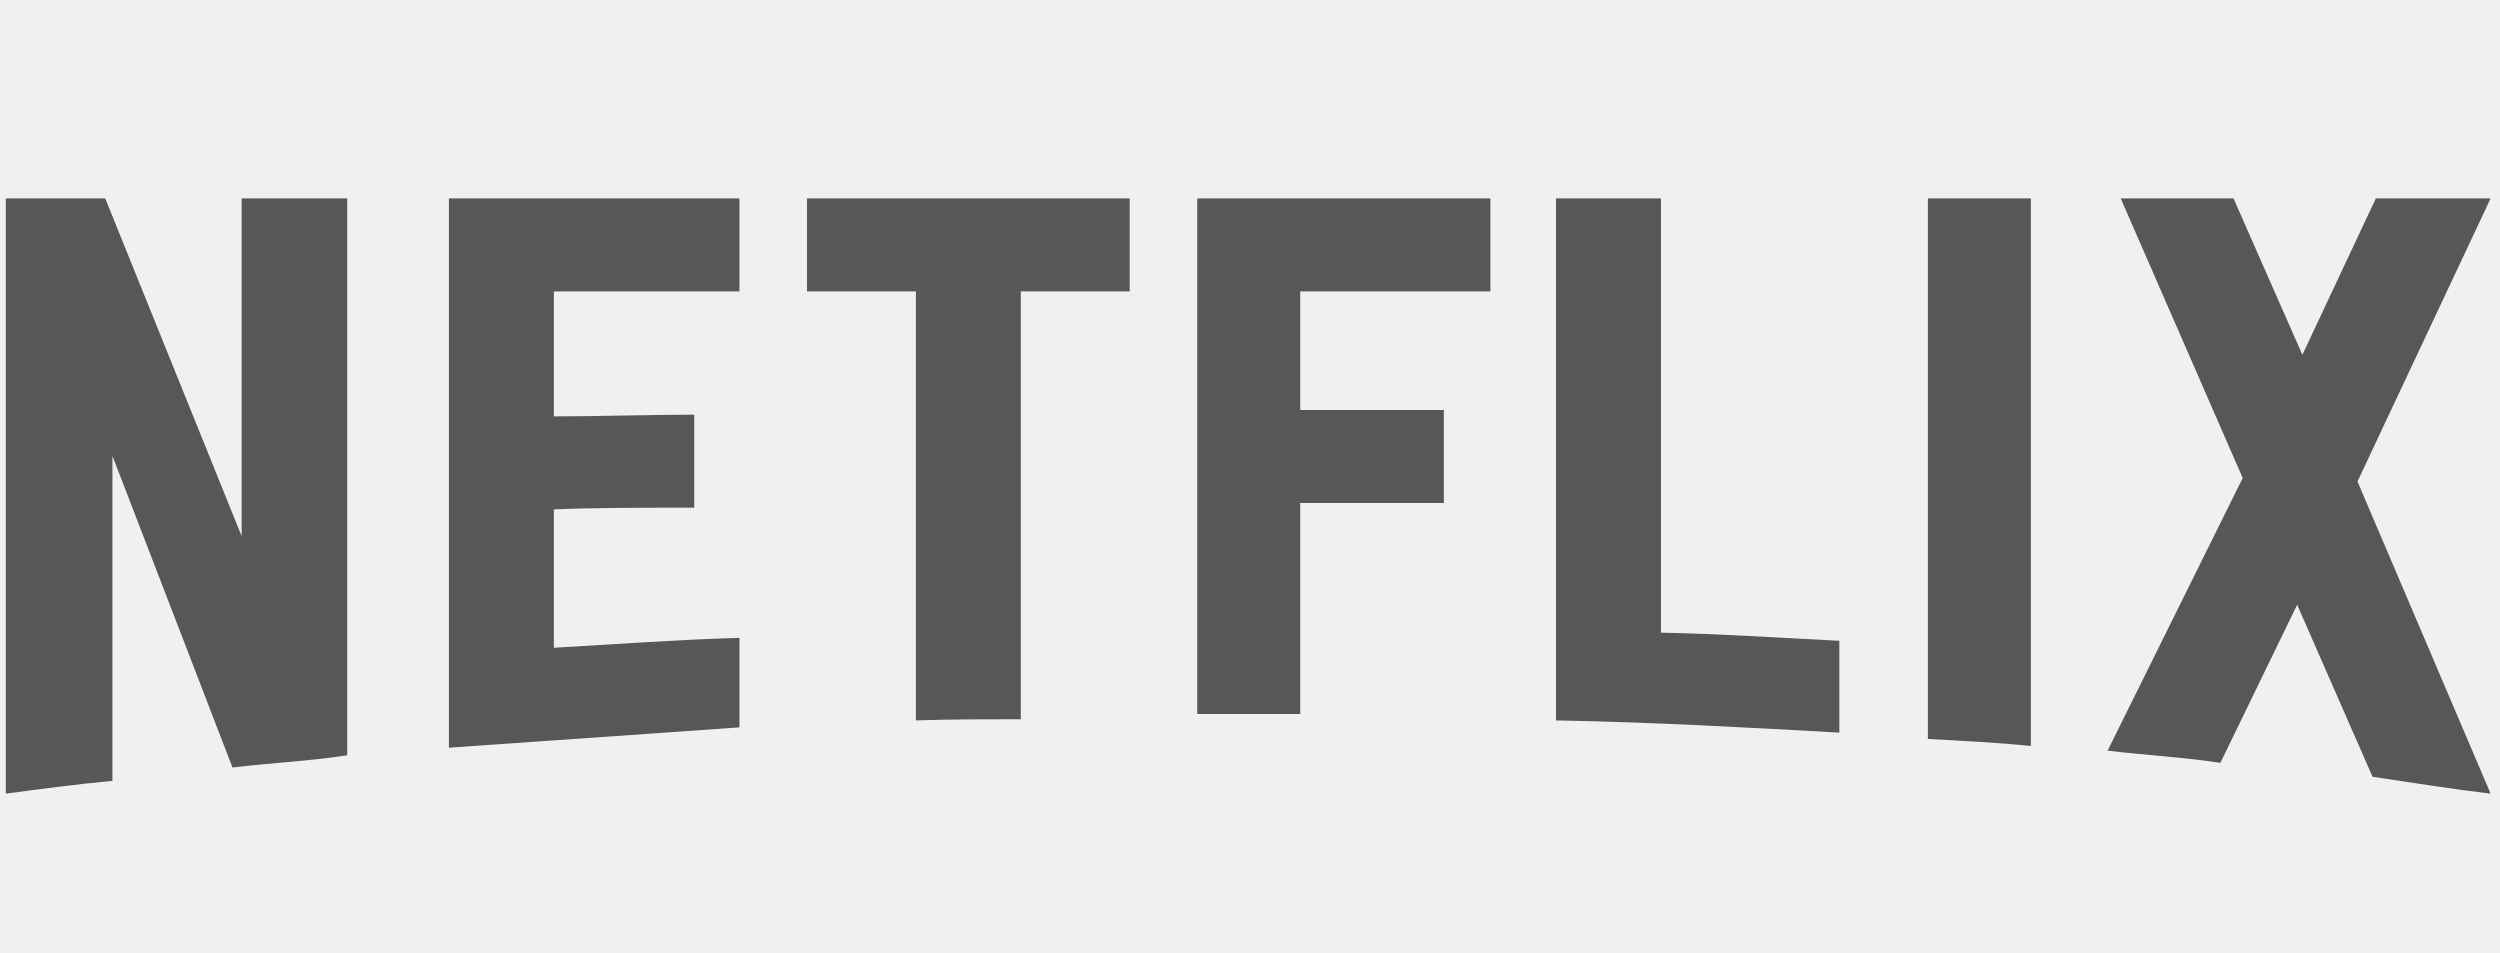
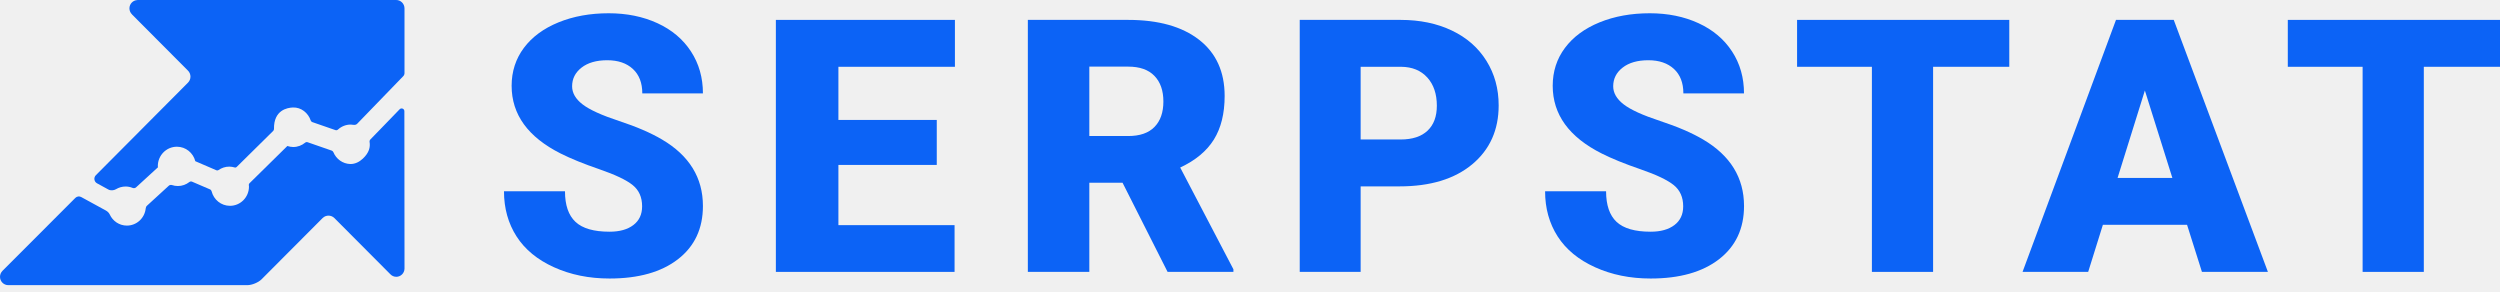
- <svg xmlns="http://www.w3.org/2000/svg" width="126" height="48" viewBox="0 0 126 48" fill="none">
-   <g style="mix-blend-mode:luminosity" clip-path="url(#clip0_333_1362)">
-     <path d="M17.501 38.066C15.617 38.359 13.7 38.447 11.717 38.682L5.667 22.979V39.355C3.783 39.531 2.064 39.766 0.279 40V10H5.304L12.179 27.022V10H17.501V38.066ZM27.914 20.986C29.963 20.986 33.104 20.898 34.988 20.898V25.586C32.641 25.586 29.897 25.586 27.914 25.674V32.647C31.021 32.471 34.128 32.236 37.269 32.148V36.66L22.625 37.685V10H37.269V14.688H27.914V20.986ZM56.937 14.688H51.449V36.25C49.664 36.25 47.879 36.25 46.161 36.309V14.688H40.673V10H56.937L56.937 14.688ZM65.531 20.664H72.77V25.352H65.531V35.986H60.341V10H75.117V14.688H65.531V20.664ZM83.712 31.885C86.72 31.943 89.761 32.149 92.703 32.295V36.924C87.976 36.66 83.249 36.397 78.423 36.309V10H83.712V31.885ZM97.165 37.246C98.851 37.334 100.636 37.422 102.355 37.597V10H97.165V37.246ZM125.527 10L118.817 24.268L125.527 40C123.544 39.766 121.56 39.443 119.577 39.15L115.776 30.479L111.908 38.447C109.991 38.154 108.14 38.066 106.223 37.832L113.032 24.092L106.884 10H112.569L116.04 17.881L119.742 10H125.527V10Z" fill="#D81F26" />
-   </g>
-   <defs>
-     <clipPath id="clip0_333_1362">
-       <rect width="125.241" height="48" fill="white" transform="translate(0.279297)" />
-     </clipPath>
-   </defs>
+ <svg xmlns="http://www.w3.org/2000/svg" width="240" height="28" viewBox="0 0 240 28" fill="none">
+   <path fill-rule="evenodd" clip-rule="evenodd" d="M53.61 2.149C52.18 2.735 51.073 3.551 50.29 4.6C49.508 5.651 49.116 6.864 49.116 8.235C49.116 10.992 50.687 13.16 53.825 14.738C54.791 15.223 56.031 15.731 57.552 16.251C59.071 16.775 60.134 17.279 60.737 17.768C61.343 18.256 61.643 18.935 61.643 19.81C61.643 20.581 61.363 21.18 60.803 21.605C60.243 22.031 59.482 22.244 58.514 22.244C57.008 22.244 55.917 21.929 55.246 21.299C54.574 20.67 54.239 19.691 54.239 18.364H48.383C48.383 19.998 48.786 21.441 49.589 22.696C50.393 23.949 51.592 24.936 53.185 25.656C54.775 26.377 56.553 26.738 58.516 26.738C61.299 26.738 63.491 26.121 65.088 24.883C66.685 23.645 67.481 21.942 67.481 19.776C67.481 17.065 66.174 14.935 63.556 13.394C62.481 12.758 61.106 12.164 59.43 11.615C57.758 11.063 56.587 10.532 55.92 10.014C55.254 9.498 54.923 8.922 54.923 8.285C54.923 7.56 55.225 6.961 55.829 6.491C56.434 6.019 57.257 5.783 58.3 5.783C59.331 5.783 60.15 6.062 60.754 6.618C61.357 7.175 61.661 7.957 61.661 8.967H67.481C67.481 7.459 67.101 6.114 66.335 4.941C65.57 3.767 64.496 2.862 63.116 2.227C61.733 1.591 60.174 1.273 58.432 1.273C56.648 1.273 55.04 1.565 53.61 2.149Z" fill="#0C63F6" />
+   <path fill-rule="evenodd" clip-rule="evenodd" d="M74.483 1.91V26.101H91.638V21.614H80.487V15.833H89.929V11.514H80.487V6.412H91.672V1.91H74.483Z" fill="#0C63F6" />
+   <path fill-rule="evenodd" clip-rule="evenodd" d="M98.673 1.91V26.101H104.575V17.545H107.766L112.088 26.101H118.408V25.851L113.299 16.083C114.766 15.397 115.843 14.502 116.533 13.396C117.221 12.289 117.566 10.894 117.566 9.213C117.566 6.888 116.748 5.091 115.113 3.818C113.476 2.546 111.208 1.91 108.306 1.91H98.673ZM104.575 6.396H108.306C109.415 6.396 110.255 6.691 110.827 7.287C111.4 7.881 111.685 8.701 111.685 9.744C111.685 10.787 111.403 11.6 110.835 12.183C110.269 12.767 109.426 13.059 108.306 13.059H104.575V6.396Z" fill="#0C63F6" />
+   <path fill-rule="evenodd" clip-rule="evenodd" d="M124.774 1.91V26.101H130.622V17.892H134.358C137.31 17.892 139.635 17.186 141.331 15.775C143.024 14.364 143.872 12.477 143.872 10.118C143.872 8.522 143.482 7.096 142.696 5.839C141.912 4.581 140.808 3.613 139.381 2.933C137.952 2.25 136.31 1.91 134.456 1.91H124.774ZM130.622 6.412H134.523C135.578 6.424 136.411 6.767 137.022 7.442C137.632 8.118 137.937 9.02 137.937 10.149C137.937 11.181 137.642 11.979 137.047 12.543C136.451 13.108 135.588 13.391 134.456 13.391H130.622V6.412Z" fill="#0C63F6" />
+   <path fill-rule="evenodd" clip-rule="evenodd" d="M153.551 2.149C152.121 2.735 151.016 3.551 150.234 4.6C149.45 5.651 149.06 6.864 149.06 8.235C149.06 10.992 150.629 13.16 153.768 14.738C154.732 15.223 155.975 15.731 157.494 16.251C159.013 16.775 160.074 17.279 160.679 17.768C161.283 18.256 161.586 18.935 161.586 19.81C161.586 20.581 161.306 21.18 160.746 21.605C160.184 22.031 159.424 22.244 158.459 22.244C156.95 22.244 155.863 21.929 155.189 21.299C154.52 20.67 154.184 19.691 154.184 18.364H148.329C148.329 19.998 148.731 21.441 149.534 22.696C150.339 23.949 151.537 24.936 153.129 25.656C154.719 26.377 156.496 26.738 158.459 26.738C161.243 26.738 163.433 26.121 165.031 24.883C166.628 23.645 167.427 21.942 167.427 19.776C167.427 17.065 166.117 14.935 163.501 13.394C162.424 12.758 161.048 12.164 159.375 11.615C157.7 11.063 156.529 10.532 155.865 10.014C155.2 9.498 154.867 8.922 154.867 8.285C154.867 7.56 155.167 6.961 155.773 6.491C156.377 6.019 157.2 5.783 158.244 5.783C159.275 5.783 160.092 6.062 160.699 6.618C161.301 7.175 161.604 7.957 161.604 8.967H167.424C167.424 7.459 167.043 6.114 166.278 4.941C165.513 3.767 164.439 2.862 163.058 2.227C161.677 1.591 160.116 1.273 158.378 1.273C156.591 1.273 154.981 1.565 153.551 2.149Z" fill="#0C63F6" />
+   <path fill-rule="evenodd" clip-rule="evenodd" d="M172.52 1.91V6.412H179.702V26.101H185.577V6.412H192.891V1.91H172.52Z" fill="#0C63F6" />
+   <path fill-rule="evenodd" clip-rule="evenodd" d="M203.135 1.91L194.165 26.101H200.465L201.877 21.581H209.957L211.386 26.101H217.719L208.68 1.91H203.135ZM205.908 8.688L208.546 17.079H203.288L205.908 8.688Z" fill="#0C63F6" />
+   <path fill-rule="evenodd" clip-rule="evenodd" d="M219.629 1.91V6.412H226.811V26.101H232.686V6.412H240V1.91H219.629Z" fill="#0C63F6" />
+   <path fill-rule="evenodd" clip-rule="evenodd" d="M38.034 0H13.189L13.19 0.006C12.766 0.023 12.426 0.372 12.426 0.803C12.426 1.033 12.522 1.236 12.674 1.382L12.671 1.386L18.05 6.786C18.363 7.101 18.363 7.614 18.051 7.929L9.201 16.822C8.974 17.053 9.029 17.441 9.312 17.596L10.413 18.199C10.615 18.31 10.932 18.287 11.129 18.167C11.403 18.002 11.721 17.905 12.063 17.905C12.297 17.905 12.518 17.954 12.723 18.037C12.839 18.084 12.97 18.07 13.062 17.985L15.163 16.061C15.161 16.021 15.151 15.983 15.151 15.942C15.151 14.916 15.972 14.085 16.983 14.085C17.835 14.085 18.545 14.676 18.75 15.475L20.786 16.351C20.849 16.377 20.918 16.366 20.975 16.328C21.269 16.12 21.624 15.996 22.009 15.996C22.191 15.996 22.367 16.026 22.534 16.078C22.595 16.099 22.662 16.084 22.71 16.038L26.227 12.567C26.278 12.517 26.304 12.444 26.303 12.373C26.272 10.549 27.602 10.338 28.124 10.319C28.917 10.289 29.584 10.843 29.83 11.568C29.855 11.637 29.906 11.693 29.975 11.719L32.203 12.491C32.288 12.521 32.377 12.497 32.444 12.438C32.767 12.141 33.195 11.959 33.665 11.959C33.832 11.959 34.122 12.065 34.291 11.879L38.712 7.313C38.789 7.235 38.832 7.129 38.832 7.017V0.808C38.832 0.362 38.475 0 38.034 0Z" fill="#0C63F6" />
+   <path fill-rule="evenodd" clip-rule="evenodd" d="M38.82 10.677C38.82 10.438 38.532 10.318 38.366 10.49L35.552 13.393C35.49 13.456 35.466 13.546 35.481 13.633C35.553 14.111 35.457 14.644 34.83 15.232C34.5 15.543 34.079 15.756 33.628 15.746C32.892 15.725 32.273 15.261 32.003 14.61C31.974 14.541 31.921 14.485 31.85 14.46L29.525 13.652C29.444 13.625 29.358 13.645 29.29 13.7C28.977 13.957 28.581 14.113 28.147 14.113C27.951 14.113 27.765 14.073 27.587 14.015C27.587 14.015 24.933 16.614 23.991 17.553C23.876 17.67 23.875 17.678 23.901 17.912C23.901 18.932 23.086 19.758 22.078 19.758C21.226 19.758 20.515 19.166 20.315 18.367C20.294 18.285 20.241 18.215 20.165 18.182L18.437 17.441C18.35 17.401 18.251 17.42 18.174 17.479C17.869 17.715 17.49 17.859 17.078 17.859C16.881 17.859 16.691 17.827 16.514 17.767C16.408 17.732 16.293 17.75 16.21 17.824L14.109 19.749C14.038 19.813 14 19.903 13.989 19.999C13.897 20.93 13.125 21.657 12.18 21.657C11.447 21.657 10.823 21.218 10.534 20.587C10.458 20.422 10.319 20.297 10.162 20.209L7.797 18.916C7.611 18.814 7.382 18.849 7.233 18.999L0.233 26.006L0.231 26.008L0.222 26.017L0.224 26.019C0.086 26.163 0 26.357 0 26.573C0 27.015 0.353 27.374 0.791 27.374H23.751C24.191 27.374 24.805 27.119 25.118 26.806L25.568 26.353L25.581 26.34L30.97 20.934C31.281 20.622 31.79 20.622 32.101 20.934L37.474 26.328C37.619 26.478 37.818 26.573 38.042 26.573C38.477 26.573 38.833 26.215 38.833 25.774L38.82 10.677Z" fill="#0C63F6" />
</svg>
